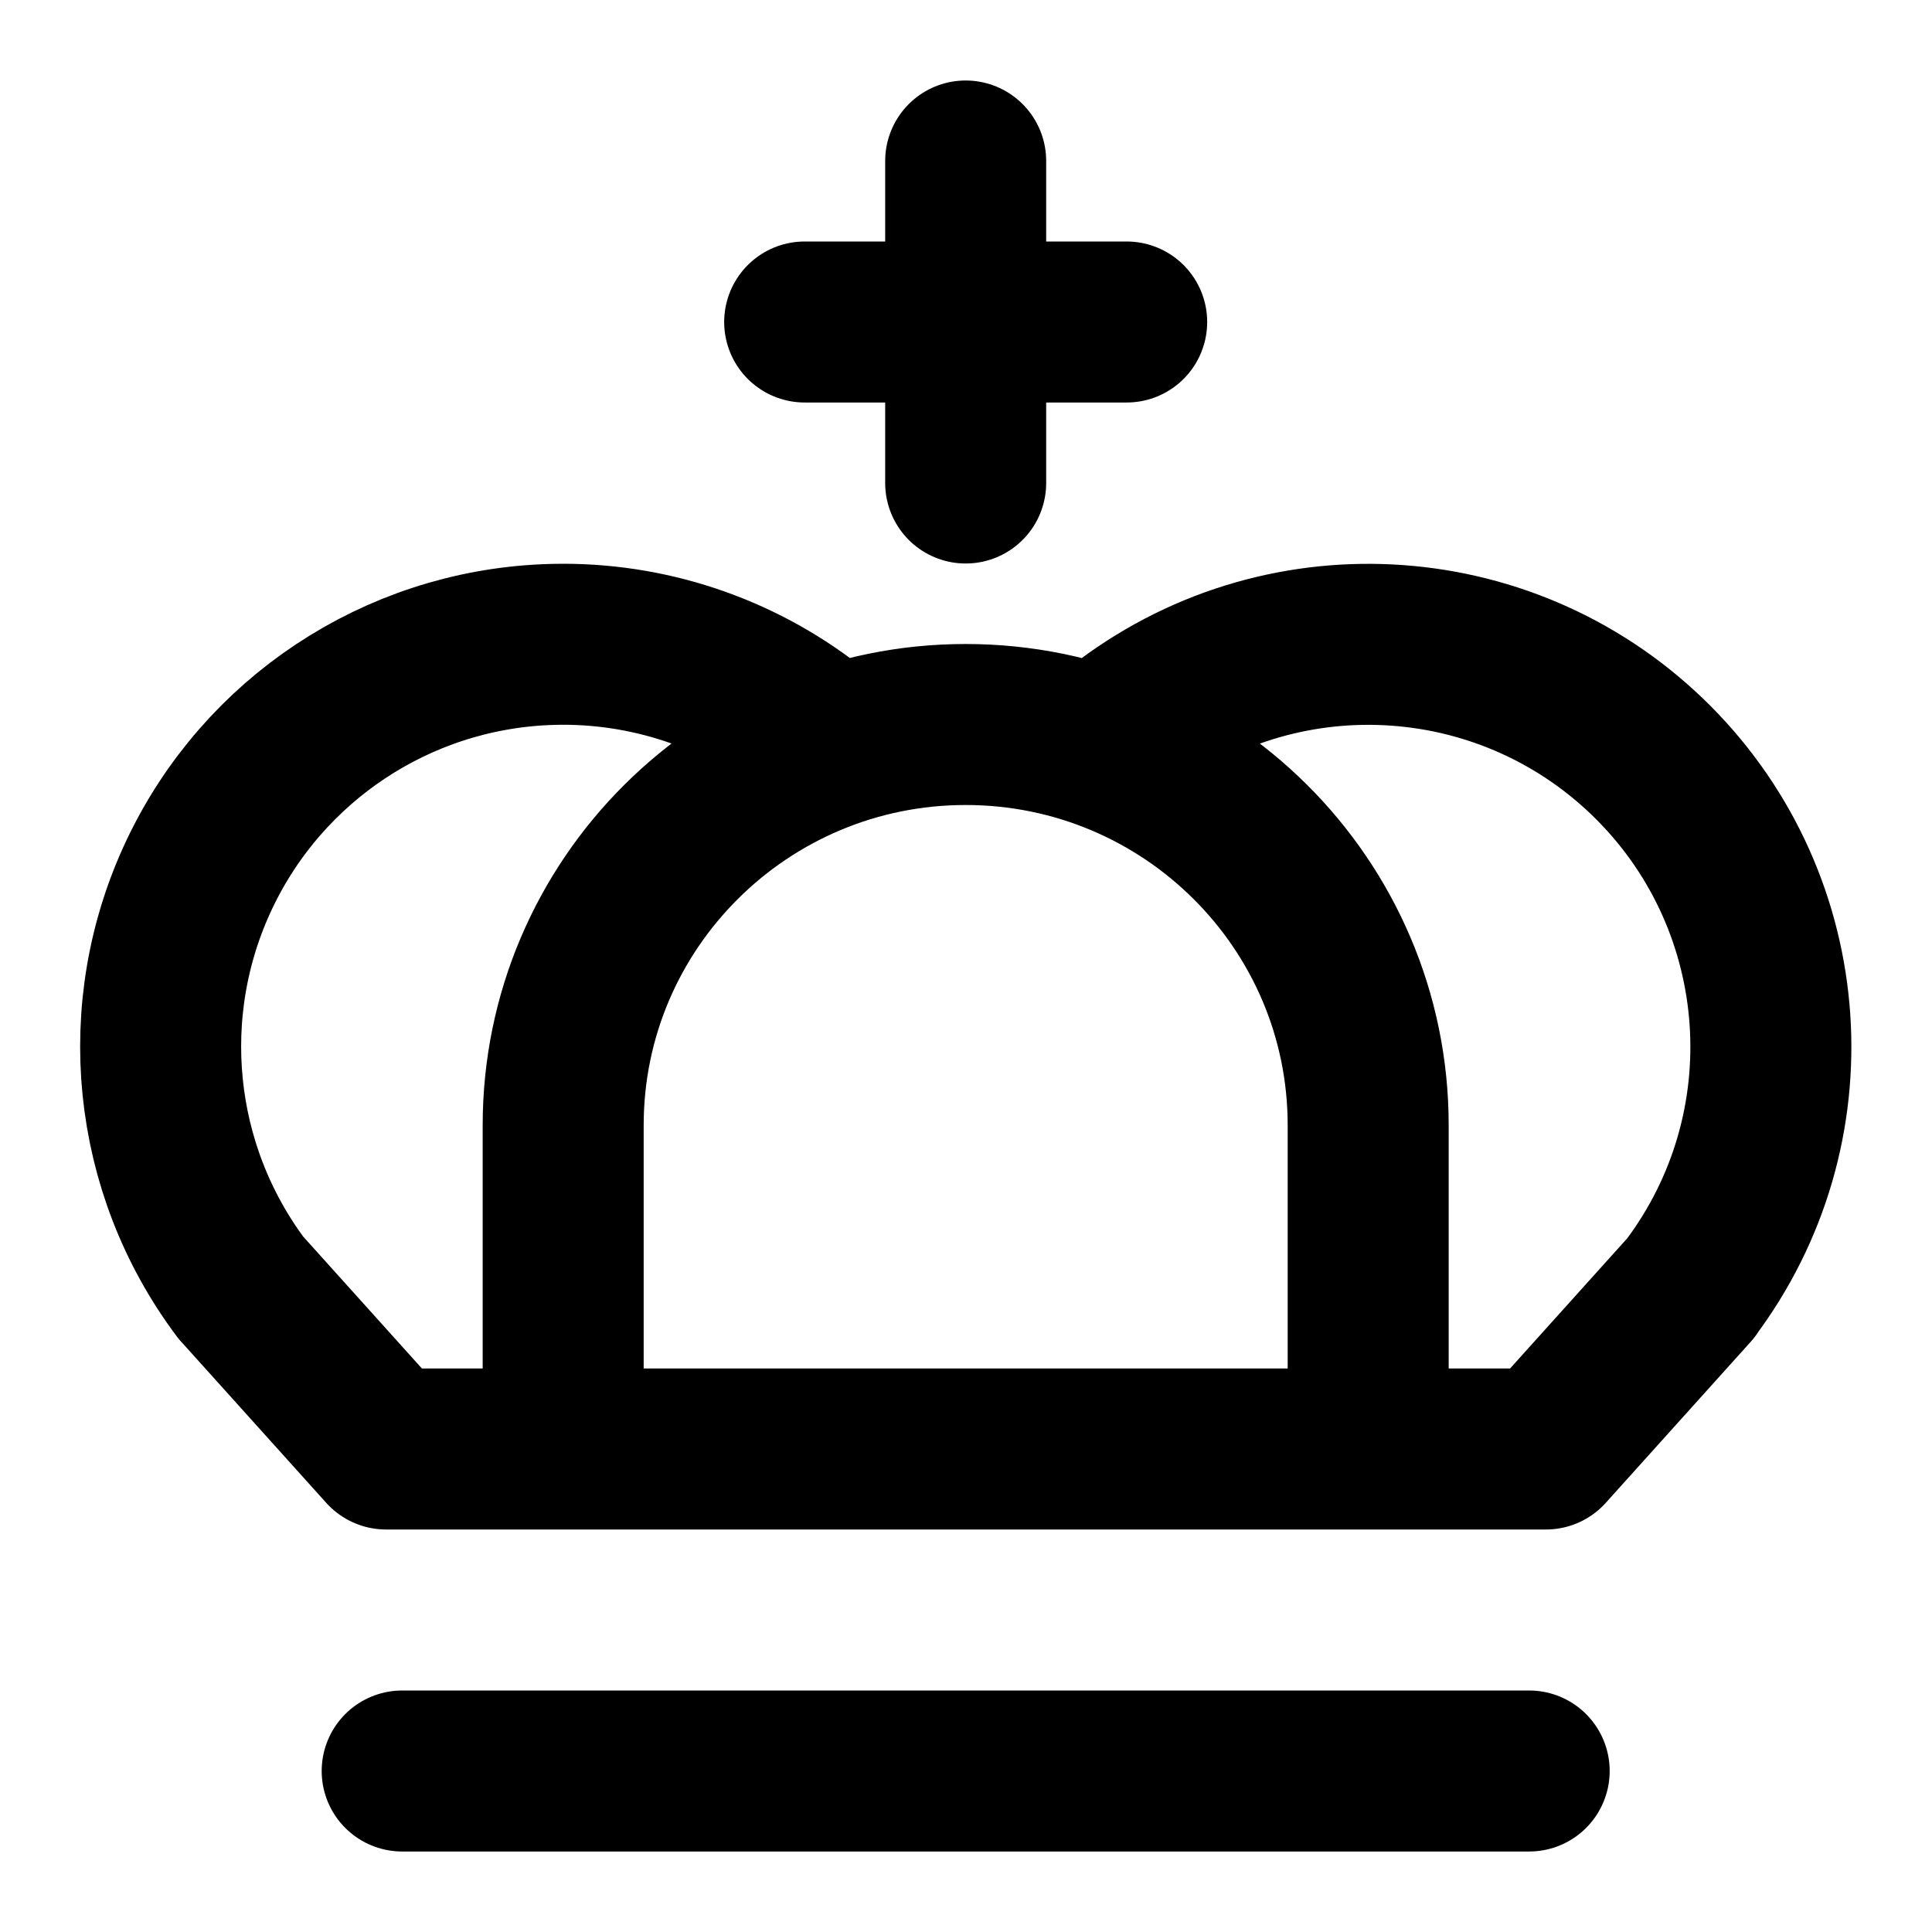
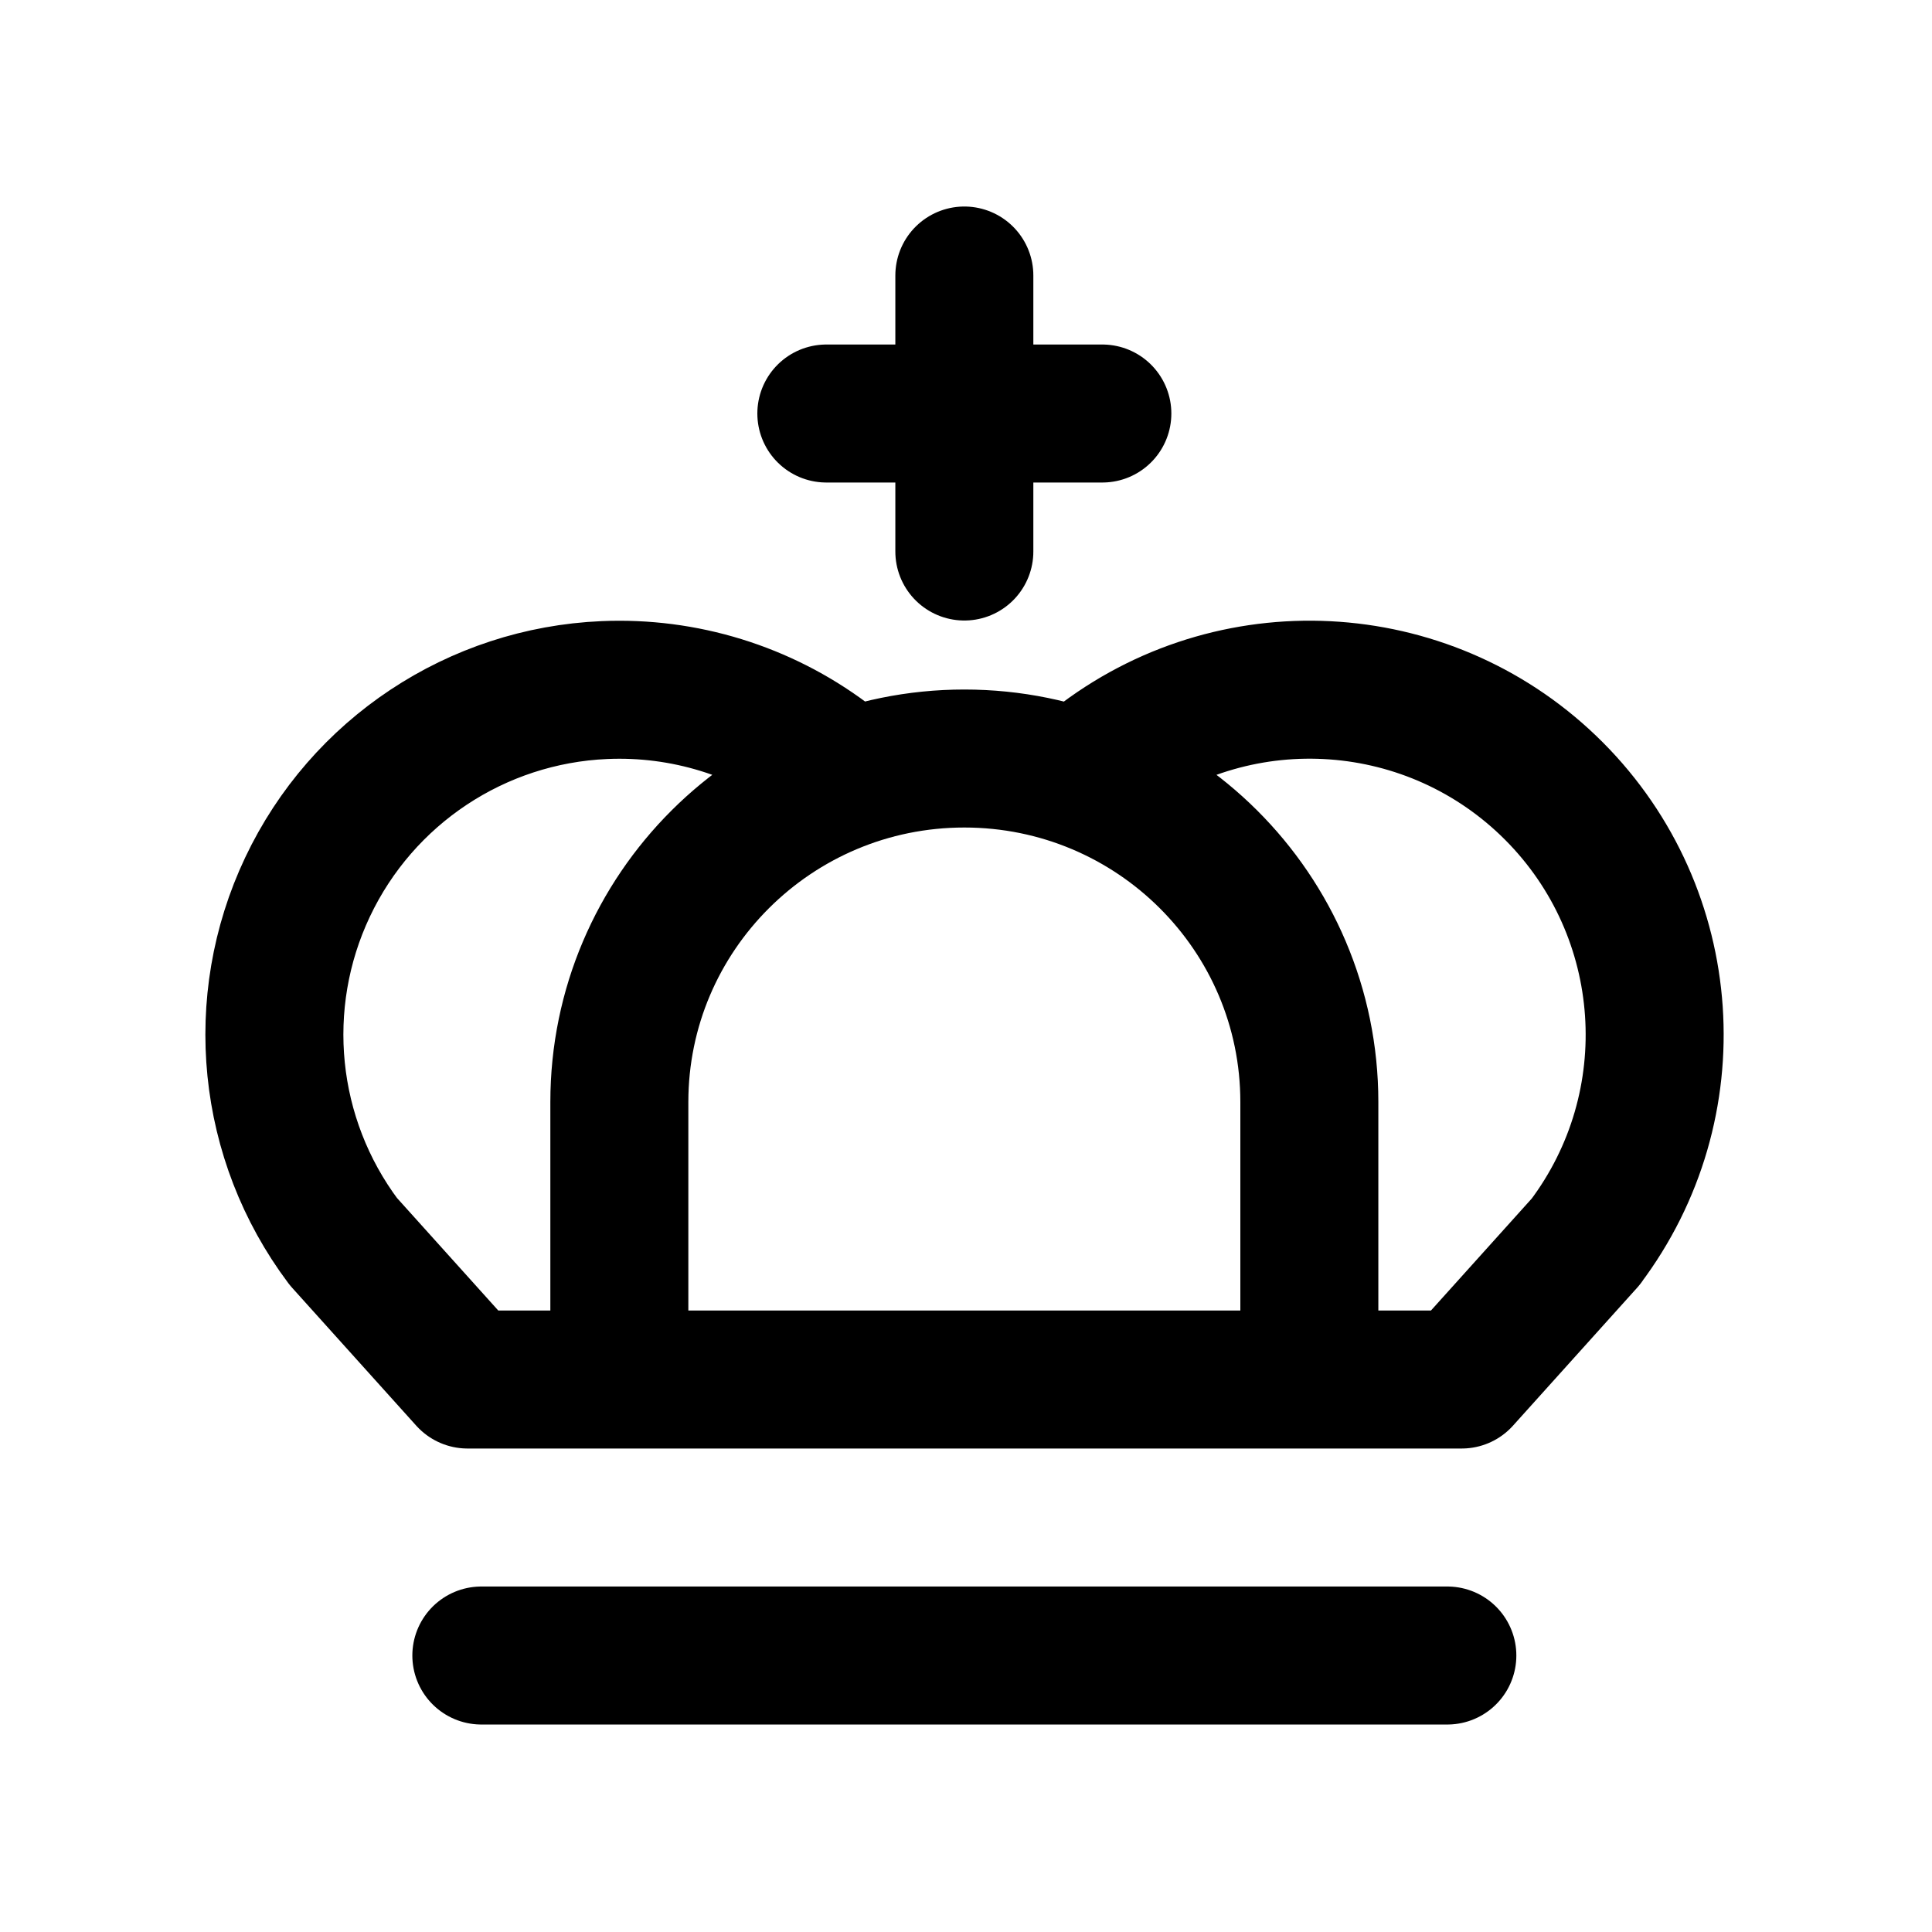
- <svg xmlns="http://www.w3.org/2000/svg" viewBox="0 0 24 24">
-   <path fill="none" stroke="#000" stroke-linecap="round" stroke-linejoin="round" stroke-width="2" d="M11.996 2v4zm-2 2h4zM9.99 8.998a5 5 0 0 0-3.21-.99A4.998 4.998 0 0 0 2.995 16m17.996.014A5 5 0 0 0 14.004 9m-2.008 0c-2.761 0-5 2.23-5 4.978V18h-2.2 14.407-2.207v-4.022c0-2.749-2.239-4.978-5-4.978m-9 7 1.8 2zm18.008 0-1.8 2zM4.996 22h14z" style="-inkscape-stroke:none" />
+ <svg xmlns="http://www.w3.org/2000/svg" width="28" height="28">
+   <path fill="none" stroke="#e6edf3" stroke-width="2" d="M13.976 3.993v4zm-2 2h4zm-.006 4.998a5 5 0 0 0-3.21-.99 4.998 4.998 0 0 0-3.784 7.992m17.996.014a5 5 0 0 0-6.988-7.014m-2.008 0c-2.76 0-5 2.23-5 4.979v4.021h-2.2 14.407-2.207v-4.021c0-2.75-2.239-4.979-5-4.979m-9 7 1.8 2zm18.008 0-1.8 2zm-16.008 6h14Z" style="stroke:#000000;stroke-linecap:round;stroke-linejoin:round;-inkscape-stroke:none" />
</svg>
